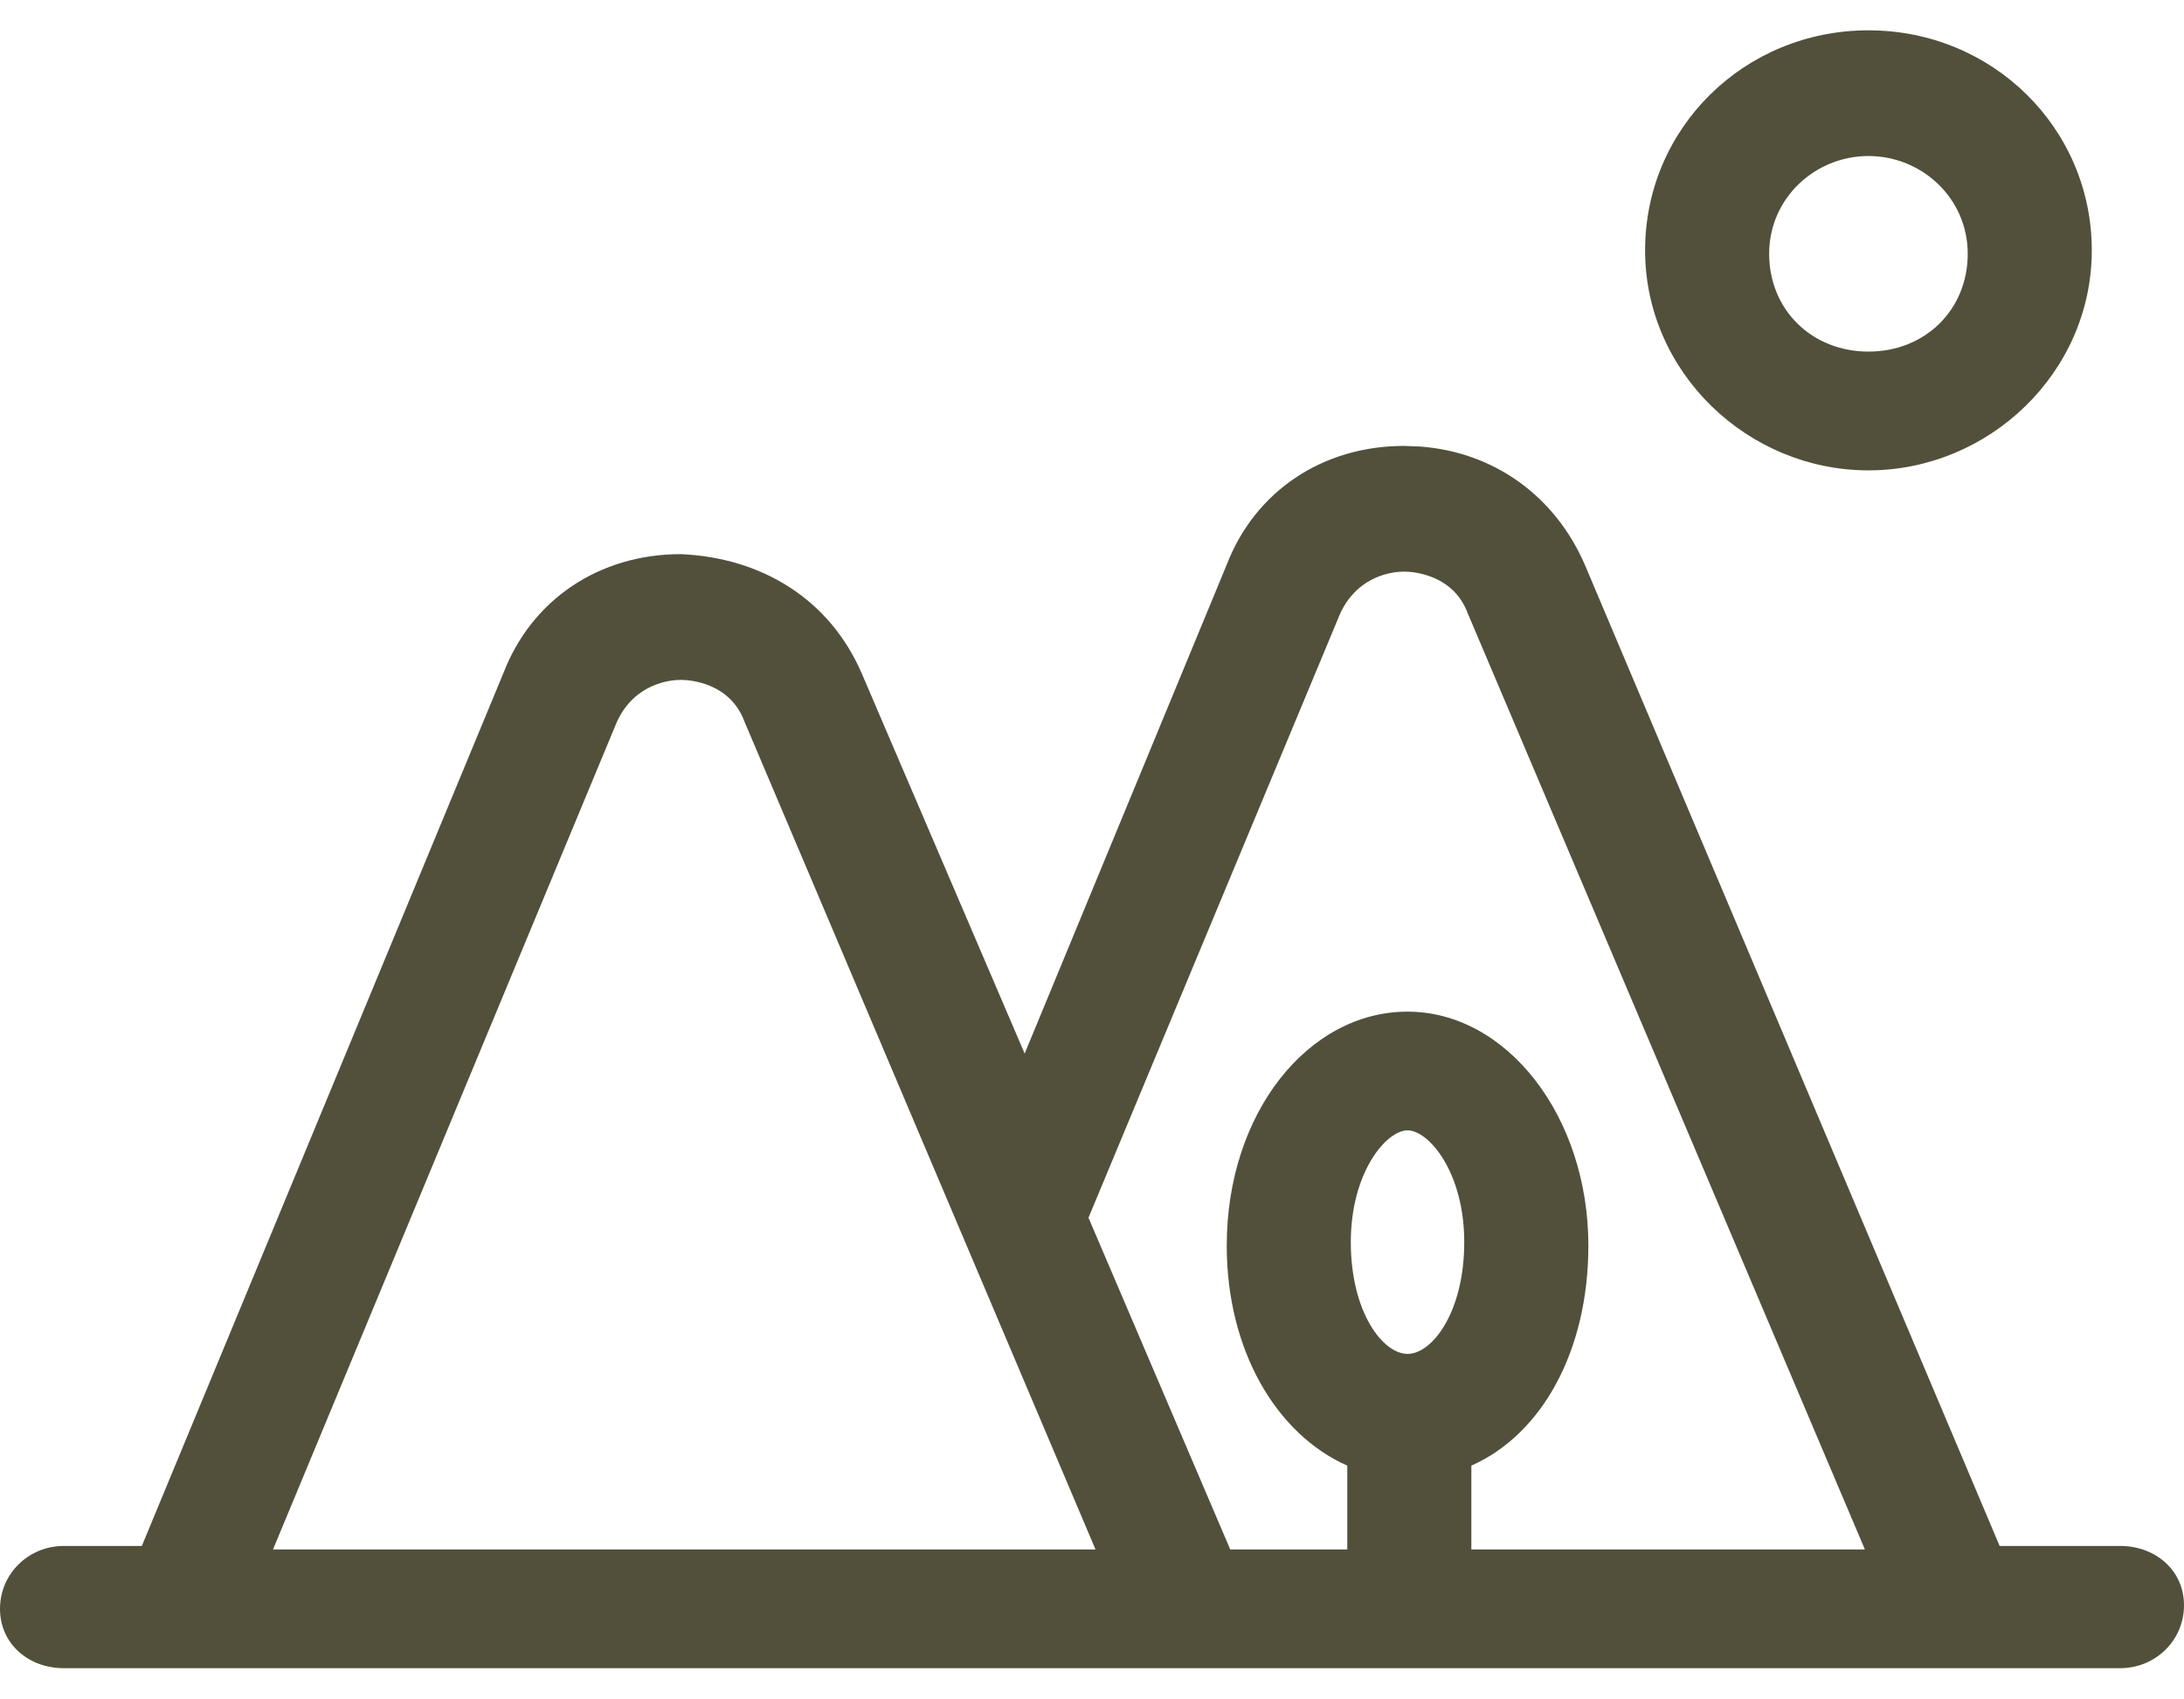
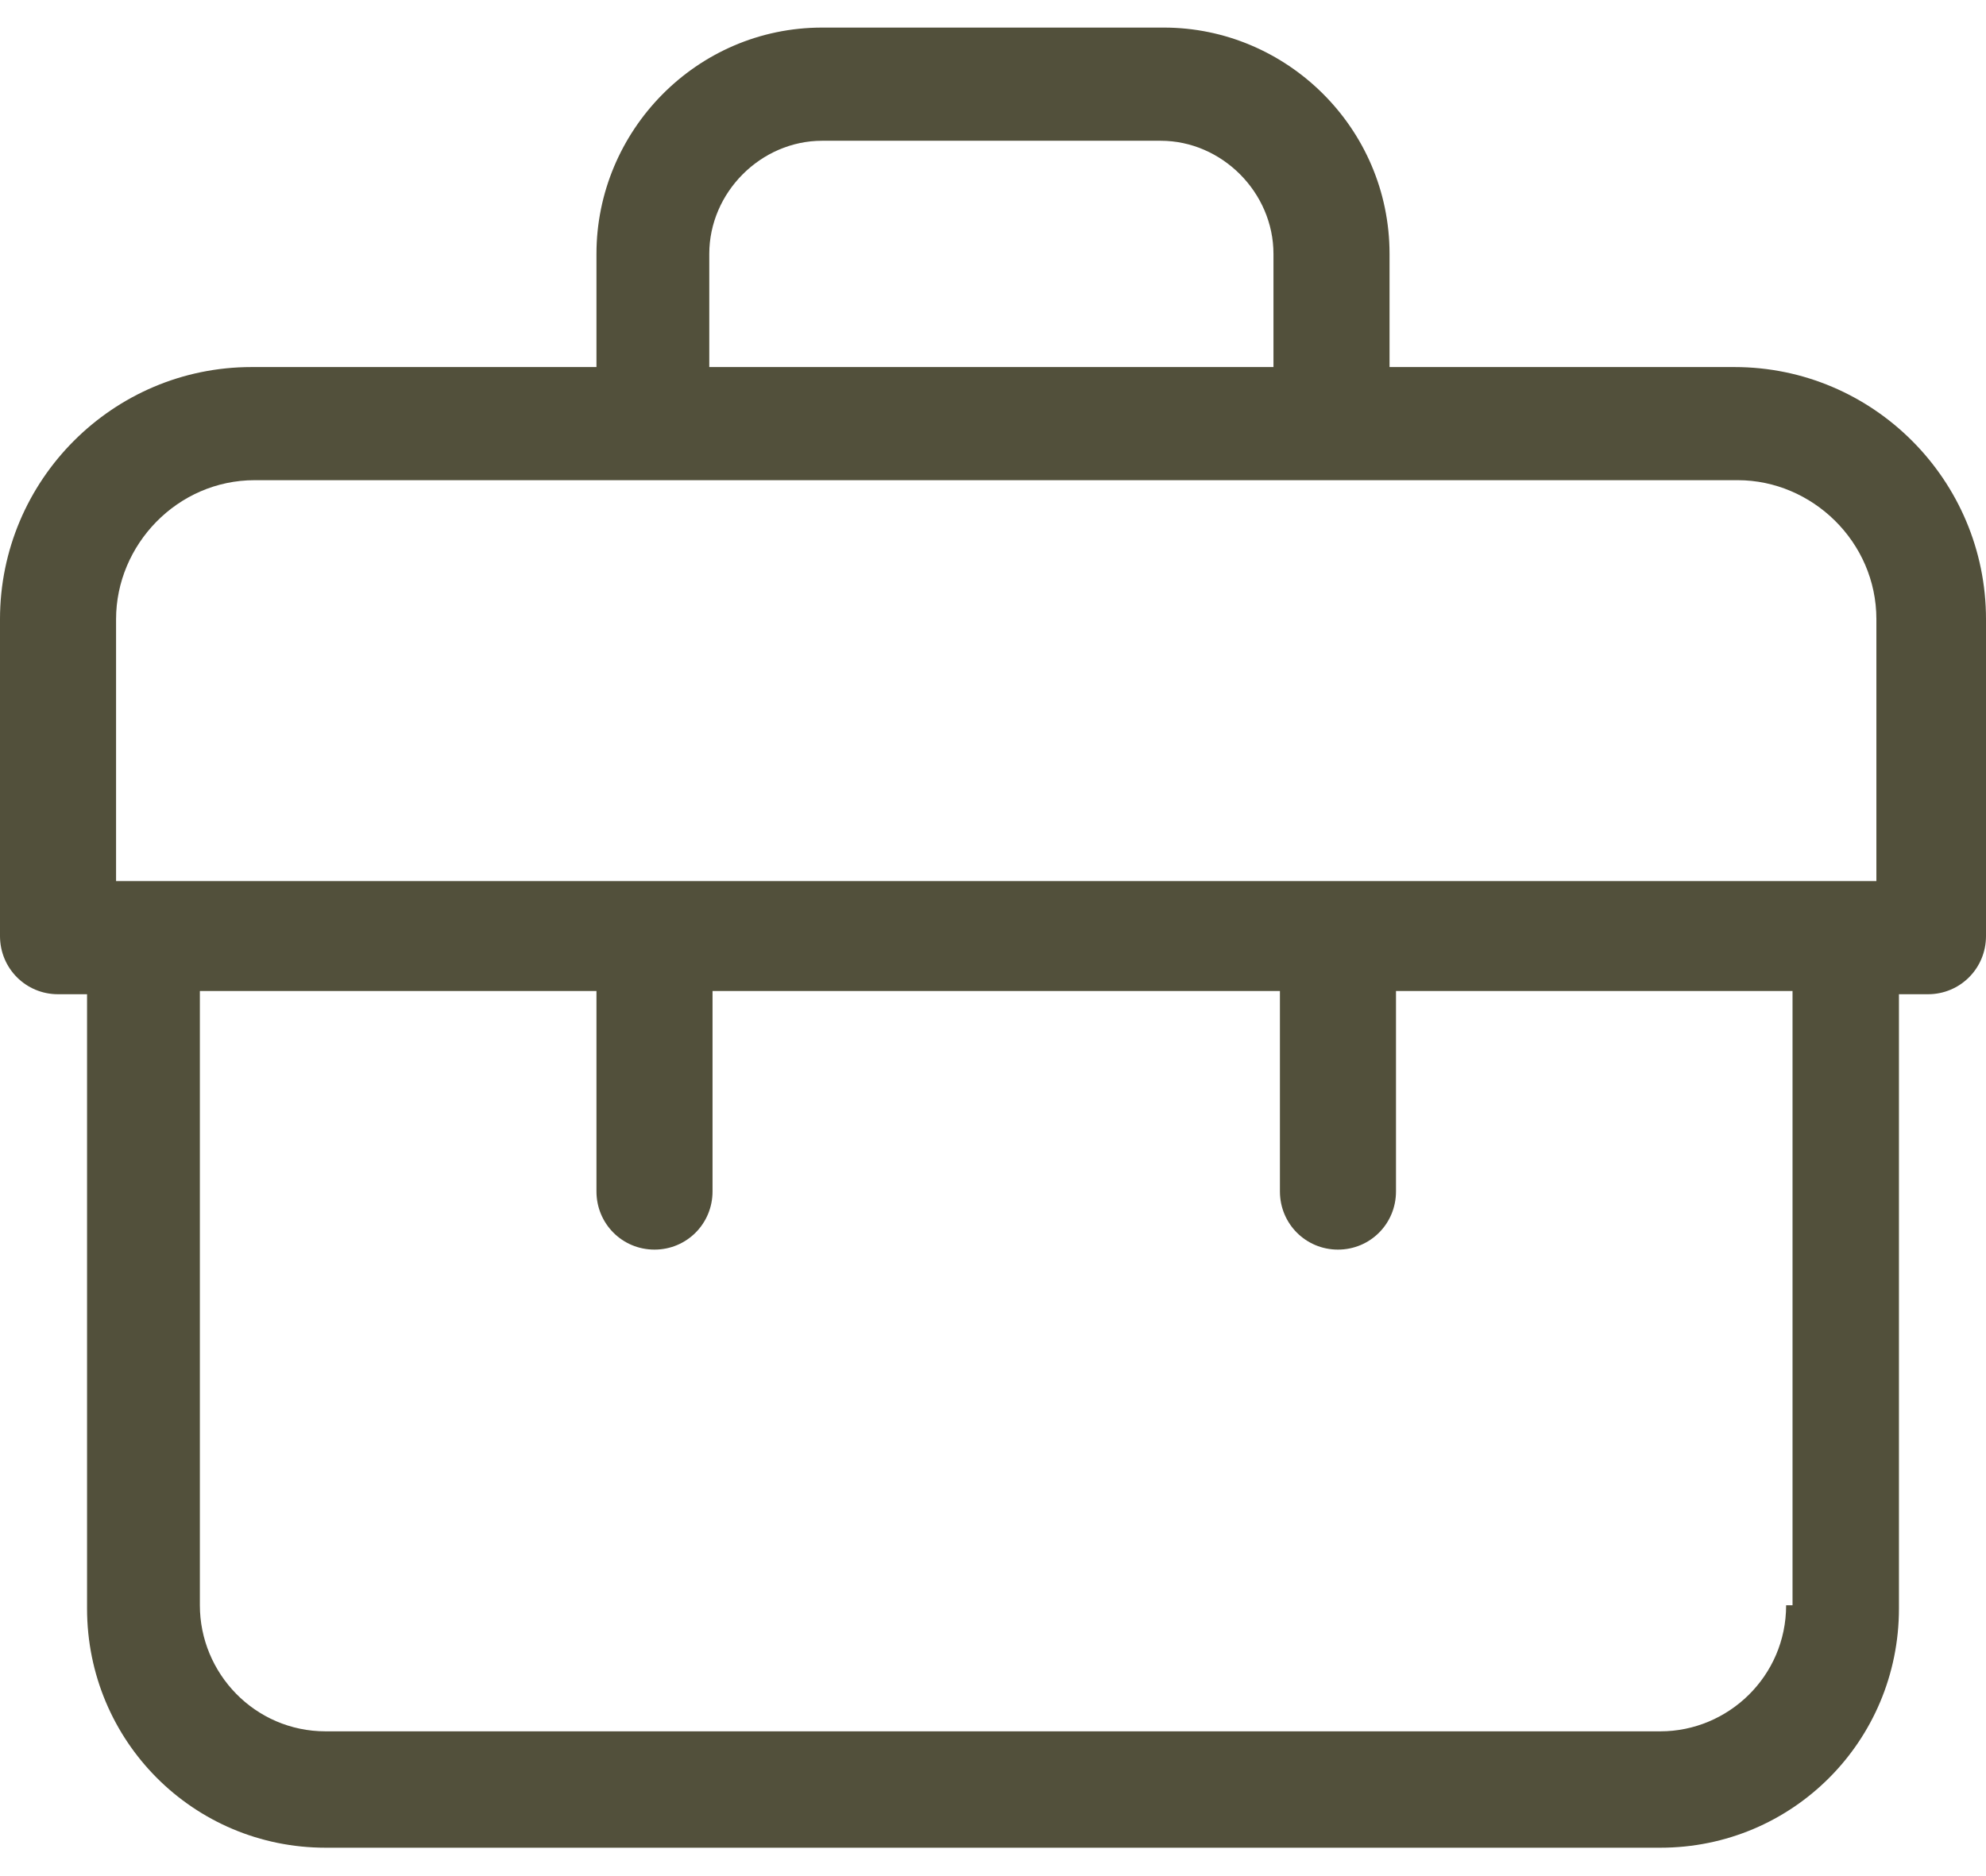
- <svg xmlns="http://www.w3.org/2000/svg" width="36" height="28" viewBox="0 0 36 28" fill="none">
-   <path d="M23.143 7.351L23.409 7.361C24.633 7.453 25.633 8.18 26.123 9.308L32.961 25.485H34.948C35.532 25.485 36 25.888 36 26.464C36 27.039 35.532 27.5 34.948 27.5H1.052C0.468 27.5 0 27.097 0 26.521C0 25.946 0.468 25.485 1.052 25.485H2.338L8.299 11.093C8.766 9.884 9.877 9.135 11.221 9.135C12.565 9.193 13.675 9.884 14.201 11.093L16.89 17.368L20.221 9.308C20.688 8.099 21.799 7.351 23.143 7.351ZM23.143 9.423L23.085 9.425C22.864 9.438 22.357 9.538 22.091 10.114L17.942 20.074L20.279 25.543H22.208V24.161C21.039 23.643 20.221 22.261 20.221 20.534C20.221 18.346 21.565 16.677 23.201 16.677C24.838 16.677 26.182 18.404 26.182 20.534C26.182 22.261 25.422 23.643 24.253 24.161V25.543H30.74L24.195 10.114C23.961 9.481 23.318 9.423 23.143 9.423ZM11.221 11.208C11.046 11.208 10.461 11.265 10.169 11.899L4.5 25.543H18.058L12.273 11.899C12.039 11.265 11.396 11.208 11.221 11.208ZM23.201 18.634C22.851 18.634 22.266 19.325 22.266 20.477C22.266 21.628 22.792 22.319 23.201 22.319C23.61 22.319 24.136 21.628 24.136 20.477C24.136 19.325 23.552 18.634 23.201 18.634ZM30.799 0.5C32.844 0.5 34.48 2.112 34.48 4.127C34.48 6.142 32.786 7.754 30.799 7.754C28.812 7.754 27.117 6.142 27.117 4.127C27.117 2.112 28.753 0.5 30.799 0.5ZM30.799 2.572C29.922 2.572 29.162 3.263 29.162 4.184C29.162 5.106 29.864 5.796 30.799 5.796C31.734 5.796 32.435 5.106 32.435 4.184C32.435 3.263 31.675 2.572 30.799 2.572Z" fill="#52503B" />
+ <svg xmlns="http://www.w3.org/2000/svg" width="36" height="34" viewBox="0 0 36 34" fill="none">
+   <path d="M31.442 6.655H25.188V4.603C25.188 2.317 23.318 0.5 21.097 0.5H14.903C12.623 0.5 10.812 2.376 10.812 4.603V6.655H4.558C2.045 6.655 0 8.706 0 11.226V16.971C0 17.557 0.468 18.026 1.052 18.026H1.578V29.163C1.578 31.566 3.506 33.5 5.903 33.5H30.097C32.493 33.5 34.422 31.566 34.422 29.163V18.026H34.948C35.532 18.026 36 17.557 36 16.971V11.226C36 8.706 33.955 6.655 31.442 6.655ZM12.857 4.603C12.857 3.489 13.792 2.552 14.903 2.552H21.039C22.149 2.552 23.084 3.489 23.084 4.603V6.655H12.857V4.603ZM2.104 11.226C2.104 9.878 3.214 8.706 4.617 8.706H31.5C32.844 8.706 34.013 9.82 34.013 11.226V15.974H2.104V11.226ZM32.377 29.104C32.377 30.393 31.325 31.39 30.097 31.39H5.903C4.617 31.39 3.623 30.335 3.623 29.104V17.967H10.812V21.601C10.812 22.187 11.279 22.656 11.864 22.656C12.448 22.656 12.916 22.187 12.916 21.601V17.967H23.201V21.601C23.201 22.187 23.669 22.656 24.253 22.656C24.838 22.656 25.305 22.187 25.305 21.601V17.967H32.493V29.104H32.377Z" fill="#52503B" />
</svg>
